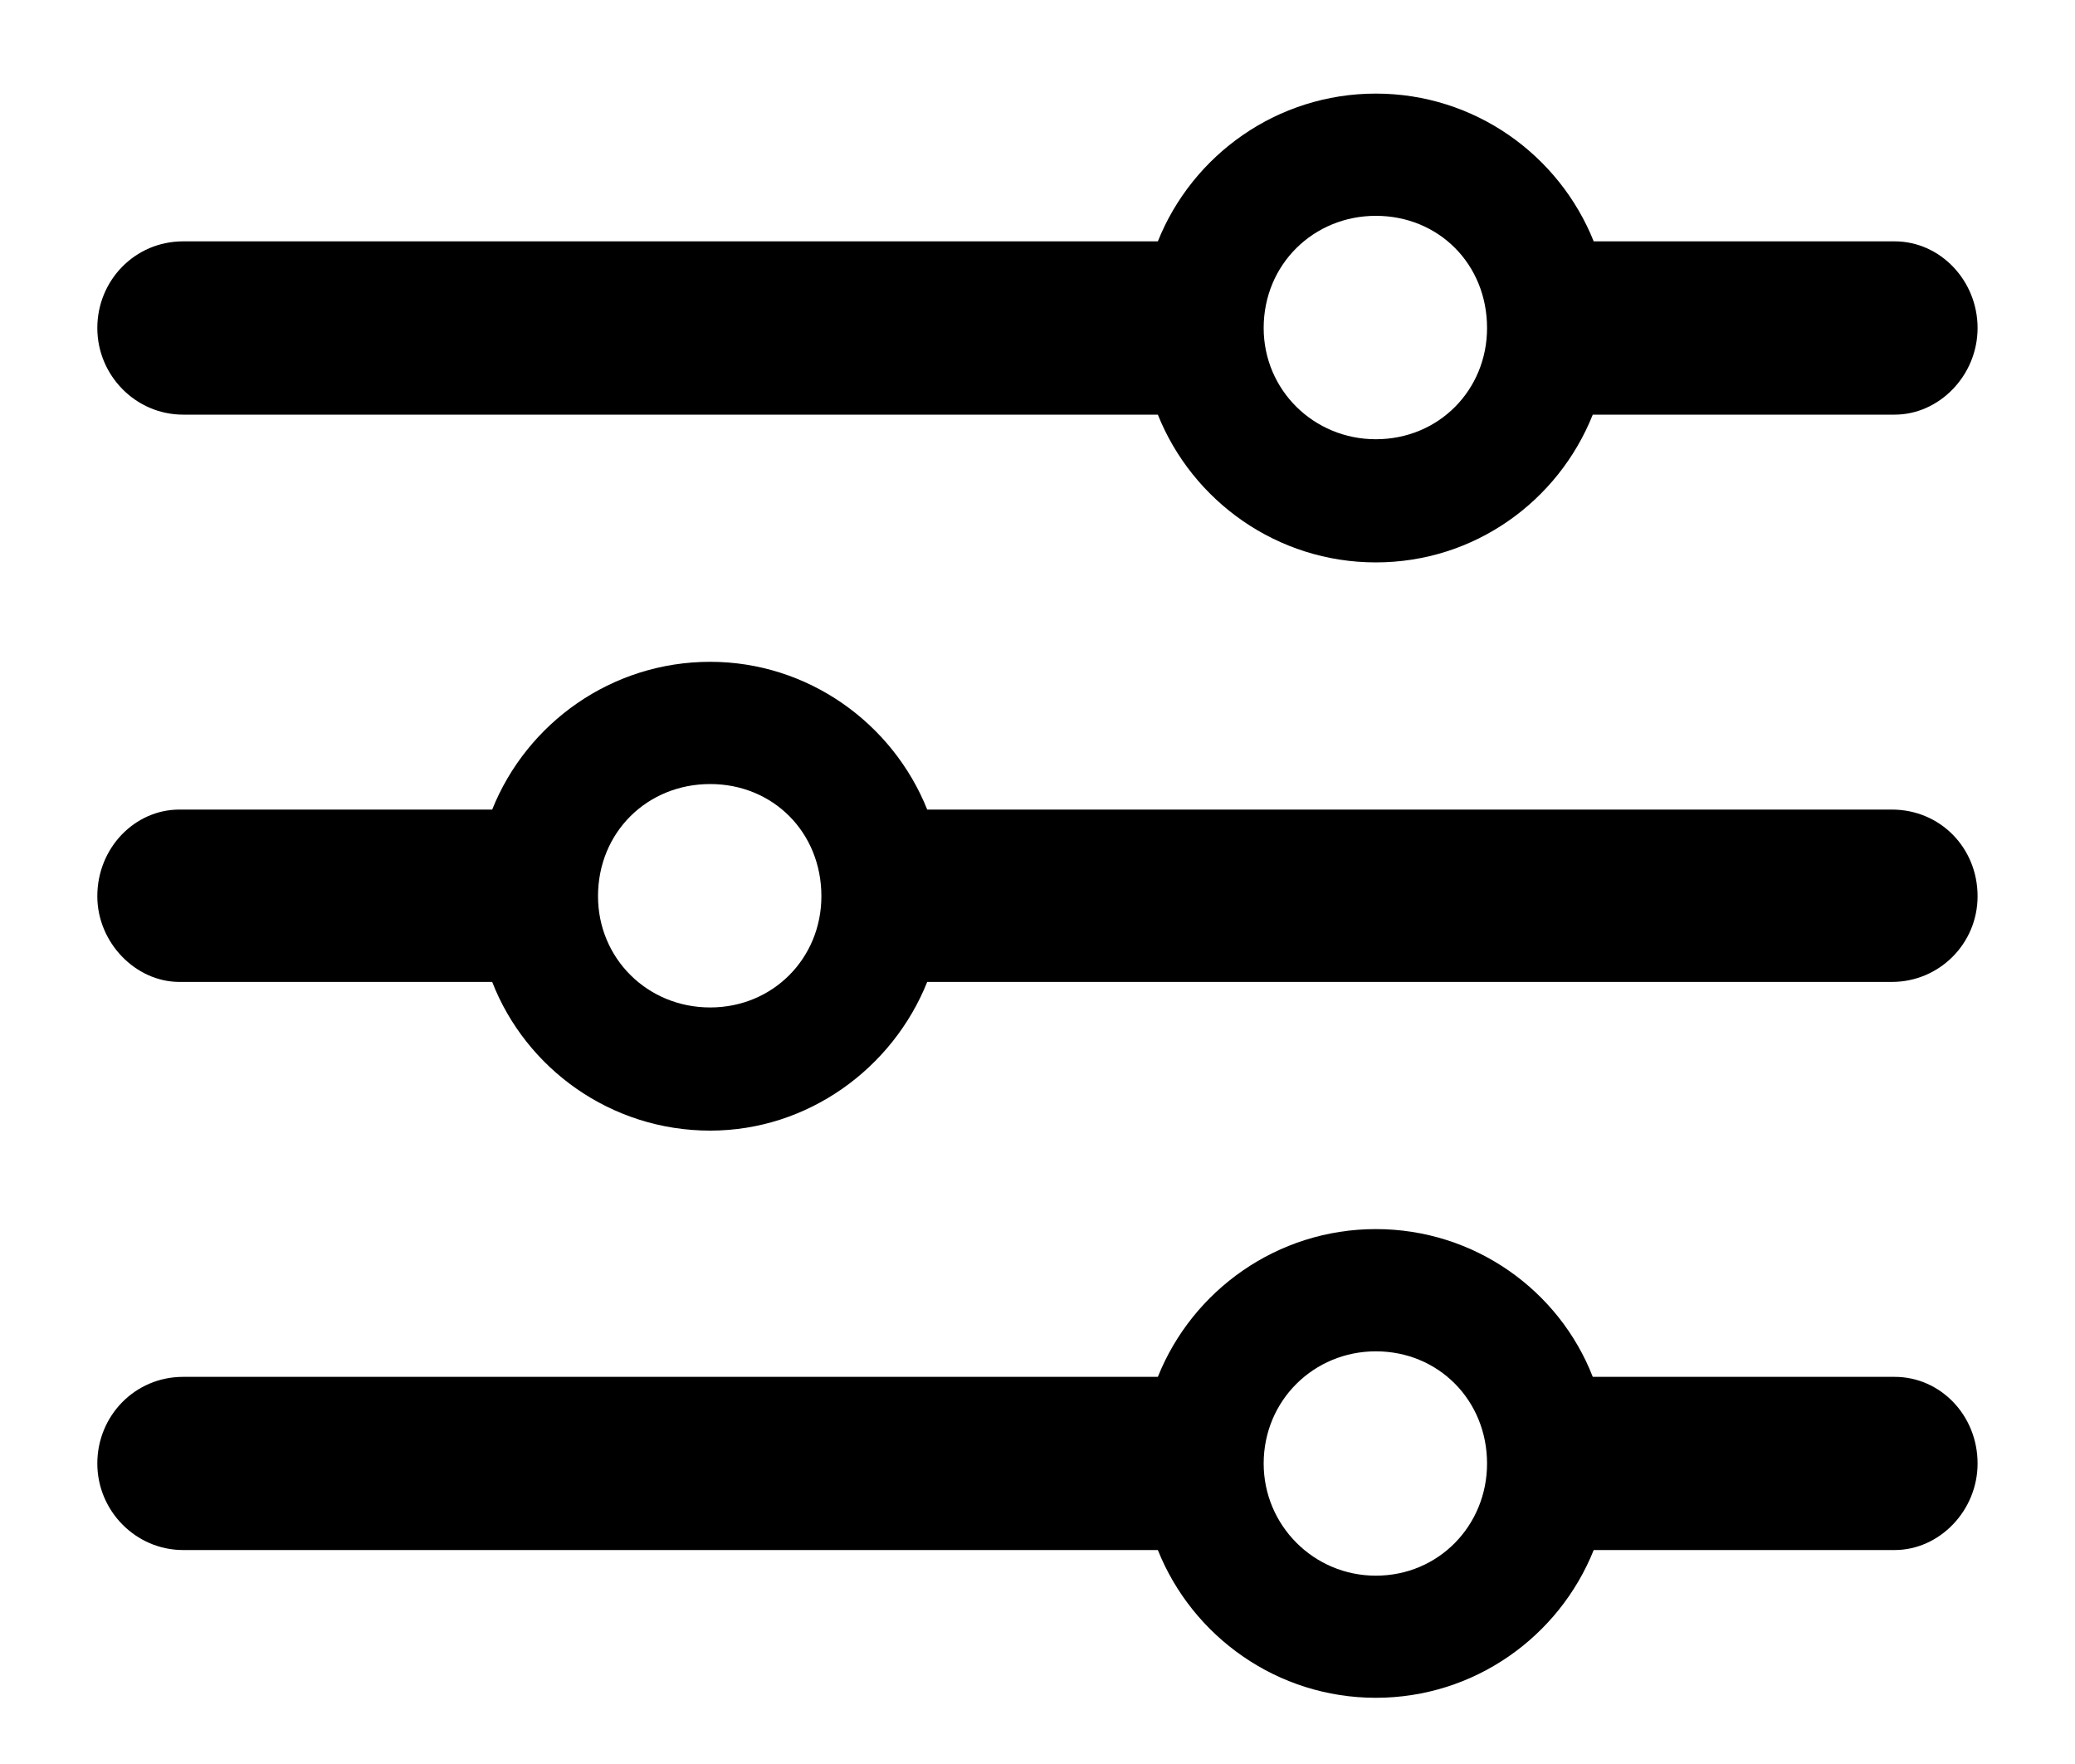
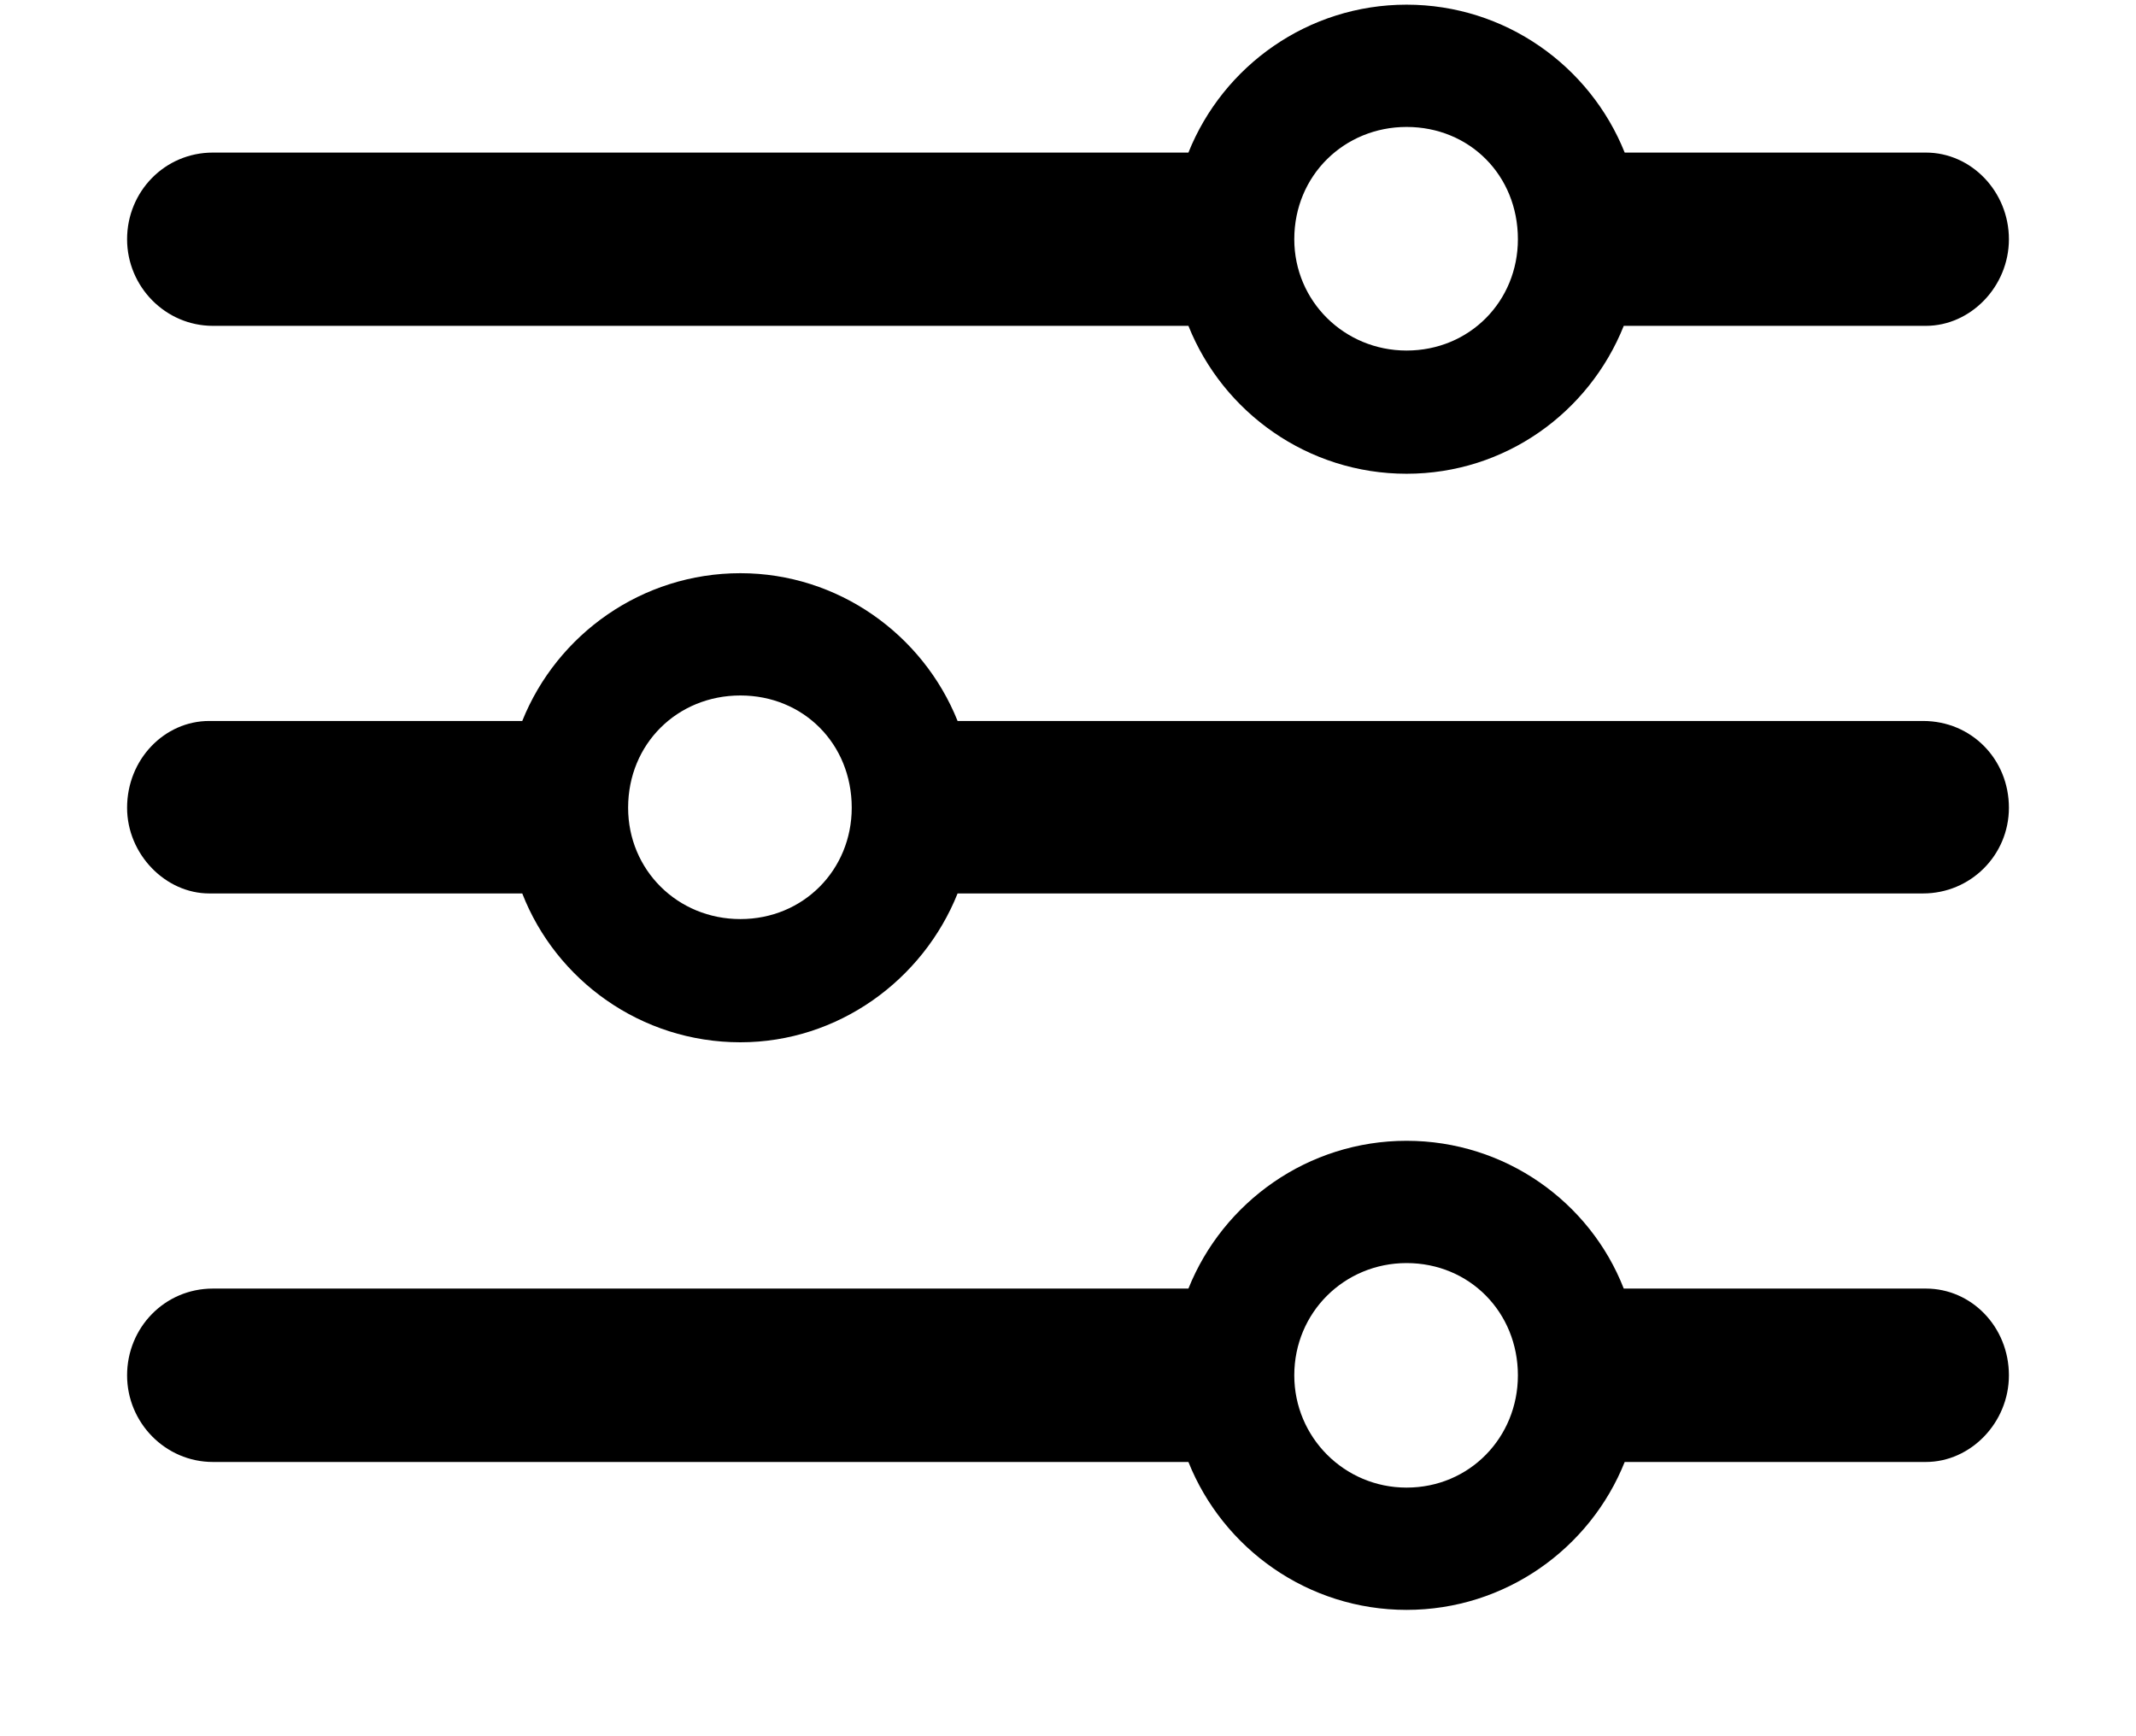
- <svg xmlns="http://www.w3.org/2000/svg" viewBox="0 0 20 17">
-   <path stroke="none" d="M13.261 5.42C12.312 5.42 11.494 4.831 11.16 3.996H1.765C1.308 3.996 0.938 3.618 0.938 3.161C0.938 2.704 1.299 2.326 1.765 2.326H11.16C11.494 1.491 12.312 0.902 13.261 0.902C14.21 0.902 15.027 1.491 15.361 2.326H18.262C18.701 2.326 19.061 2.704 19.061 3.161C19.061 3.618 18.692 3.996 18.262 3.996H15.352C15.019 4.831 14.21 5.42 13.261 5.42ZM13.261 4.233C13.867 4.233 14.333 3.759 14.333 3.161C14.333 2.546 13.867 2.08 13.261 2.08C12.663 2.08 12.18 2.546 12.18 3.161C12.18 3.759 12.663 4.233 13.261 4.233ZM1.729 7.802H4.744C5.078 6.967 5.896 6.378 6.845 6.378C7.785 6.378 8.603 6.967 8.937 7.802H18.235C18.701 7.802 19.061 8.171 19.061 8.637C19.061 9.094 18.692 9.463 18.235 9.463H8.937C8.603 10.298 7.785 10.896 6.845 10.896C5.887 10.896 5.069 10.298 4.744 9.463H1.729C1.308 9.463 0.938 9.085 0.938 8.637C0.938 8.171 1.299 7.802 1.729 7.802ZM6.845 9.709C7.451 9.709 7.917 9.234 7.917 8.637C7.917 8.021 7.451 7.556 6.845 7.556C6.238 7.556 5.764 8.021 5.764 8.637C5.764 9.234 6.238 9.709 6.845 9.709ZM13.261 16.362C12.312 16.362 11.494 15.773 11.16 14.938H1.765C1.308 14.938 0.938 14.56 0.938 14.104C0.938 13.646 1.299 13.269 1.765 13.269H11.16C11.494 12.434 12.312 11.845 13.261 11.845C14.21 11.845 15.027 12.434 15.352 13.269H18.262C18.701 13.269 19.061 13.638 19.061 14.104C19.061 14.56 18.692 14.938 18.262 14.938H15.361C15.027 15.773 14.21 16.362 13.261 16.362ZM13.261 15.185C13.867 15.185 14.333 14.701 14.333 14.104C14.333 13.497 13.867 13.023 13.261 13.023C12.663 13.023 12.18 13.497 12.18 14.104C12.18 14.701 12.663 15.185 13.261 15.185Z" />
+ <svg xmlns="http://www.w3.org/2000/svg" viewBox="0 0 16 13">
+   <path stroke="none" d="M10.536 3.549C9.798 3.549 9.162 3.091 8.902 2.441H1.595C1.239 2.441 0.952 2.147 0.952 1.792C0.952 1.437 1.232 1.143 1.595 1.143H8.902C9.162 0.493 9.798 0.035 10.536 0.035C11.274 0.035 11.91 0.493 12.17 1.143H14.426C14.768 1.143 15.048 1.437 15.048 1.792C15.048 2.147 14.761 2.441 14.426 2.441H12.163C11.903 3.091 11.274 3.549 10.536 3.549ZM10.536 2.626C11.008 2.626 11.37 2.257 11.37 1.792C11.37 1.313 11.008 0.951 10.536 0.951C10.071 0.951 9.695 1.313 9.695 1.792C9.695 2.257 10.071 2.626 10.536 2.626ZM1.567 5.401H3.912C4.172 4.752 4.808 4.294 5.546 4.294C6.277 4.294 6.913 4.752 7.173 5.401H14.405C14.768 5.401 15.048 5.688 15.048 6.051C15.048 6.406 14.761 6.693 14.405 6.693H7.173C6.913 7.343 6.277 7.808 5.546 7.808C4.801 7.808 4.165 7.343 3.912 6.693H1.567C1.239 6.693 0.952 6.399 0.952 6.051C0.952 5.688 1.232 5.401 1.567 5.401ZM5.546 6.885C6.018 6.885 6.38 6.516 6.38 6.051C6.38 5.572 6.018 5.21 5.546 5.21C5.074 5.21 4.705 5.572 4.705 6.051C4.705 6.516 5.074 6.885 5.546 6.885ZM10.536 12.06C9.798 12.06 9.162 11.602 8.902 10.952H1.595C1.239 10.952 0.952 10.658 0.952 10.303C0.952 9.947 1.232 9.653 1.595 9.653H8.902C9.162 9.004 9.798 8.546 10.536 8.546C11.274 8.546 11.91 9.004 12.163 9.653H14.426C14.768 9.653 15.048 9.94 15.048 10.303C15.048 10.658 14.761 10.952 14.426 10.952H12.17C11.91 11.602 11.274 12.06 10.536 12.06ZM10.536 11.144C11.008 11.144 11.37 10.768 11.37 10.303C11.37 9.831 11.008 9.462 10.536 9.462C10.071 9.462 9.695 9.831 9.695 10.303C9.695 10.768 10.071 11.144 10.536 11.144Z" />
</svg>
